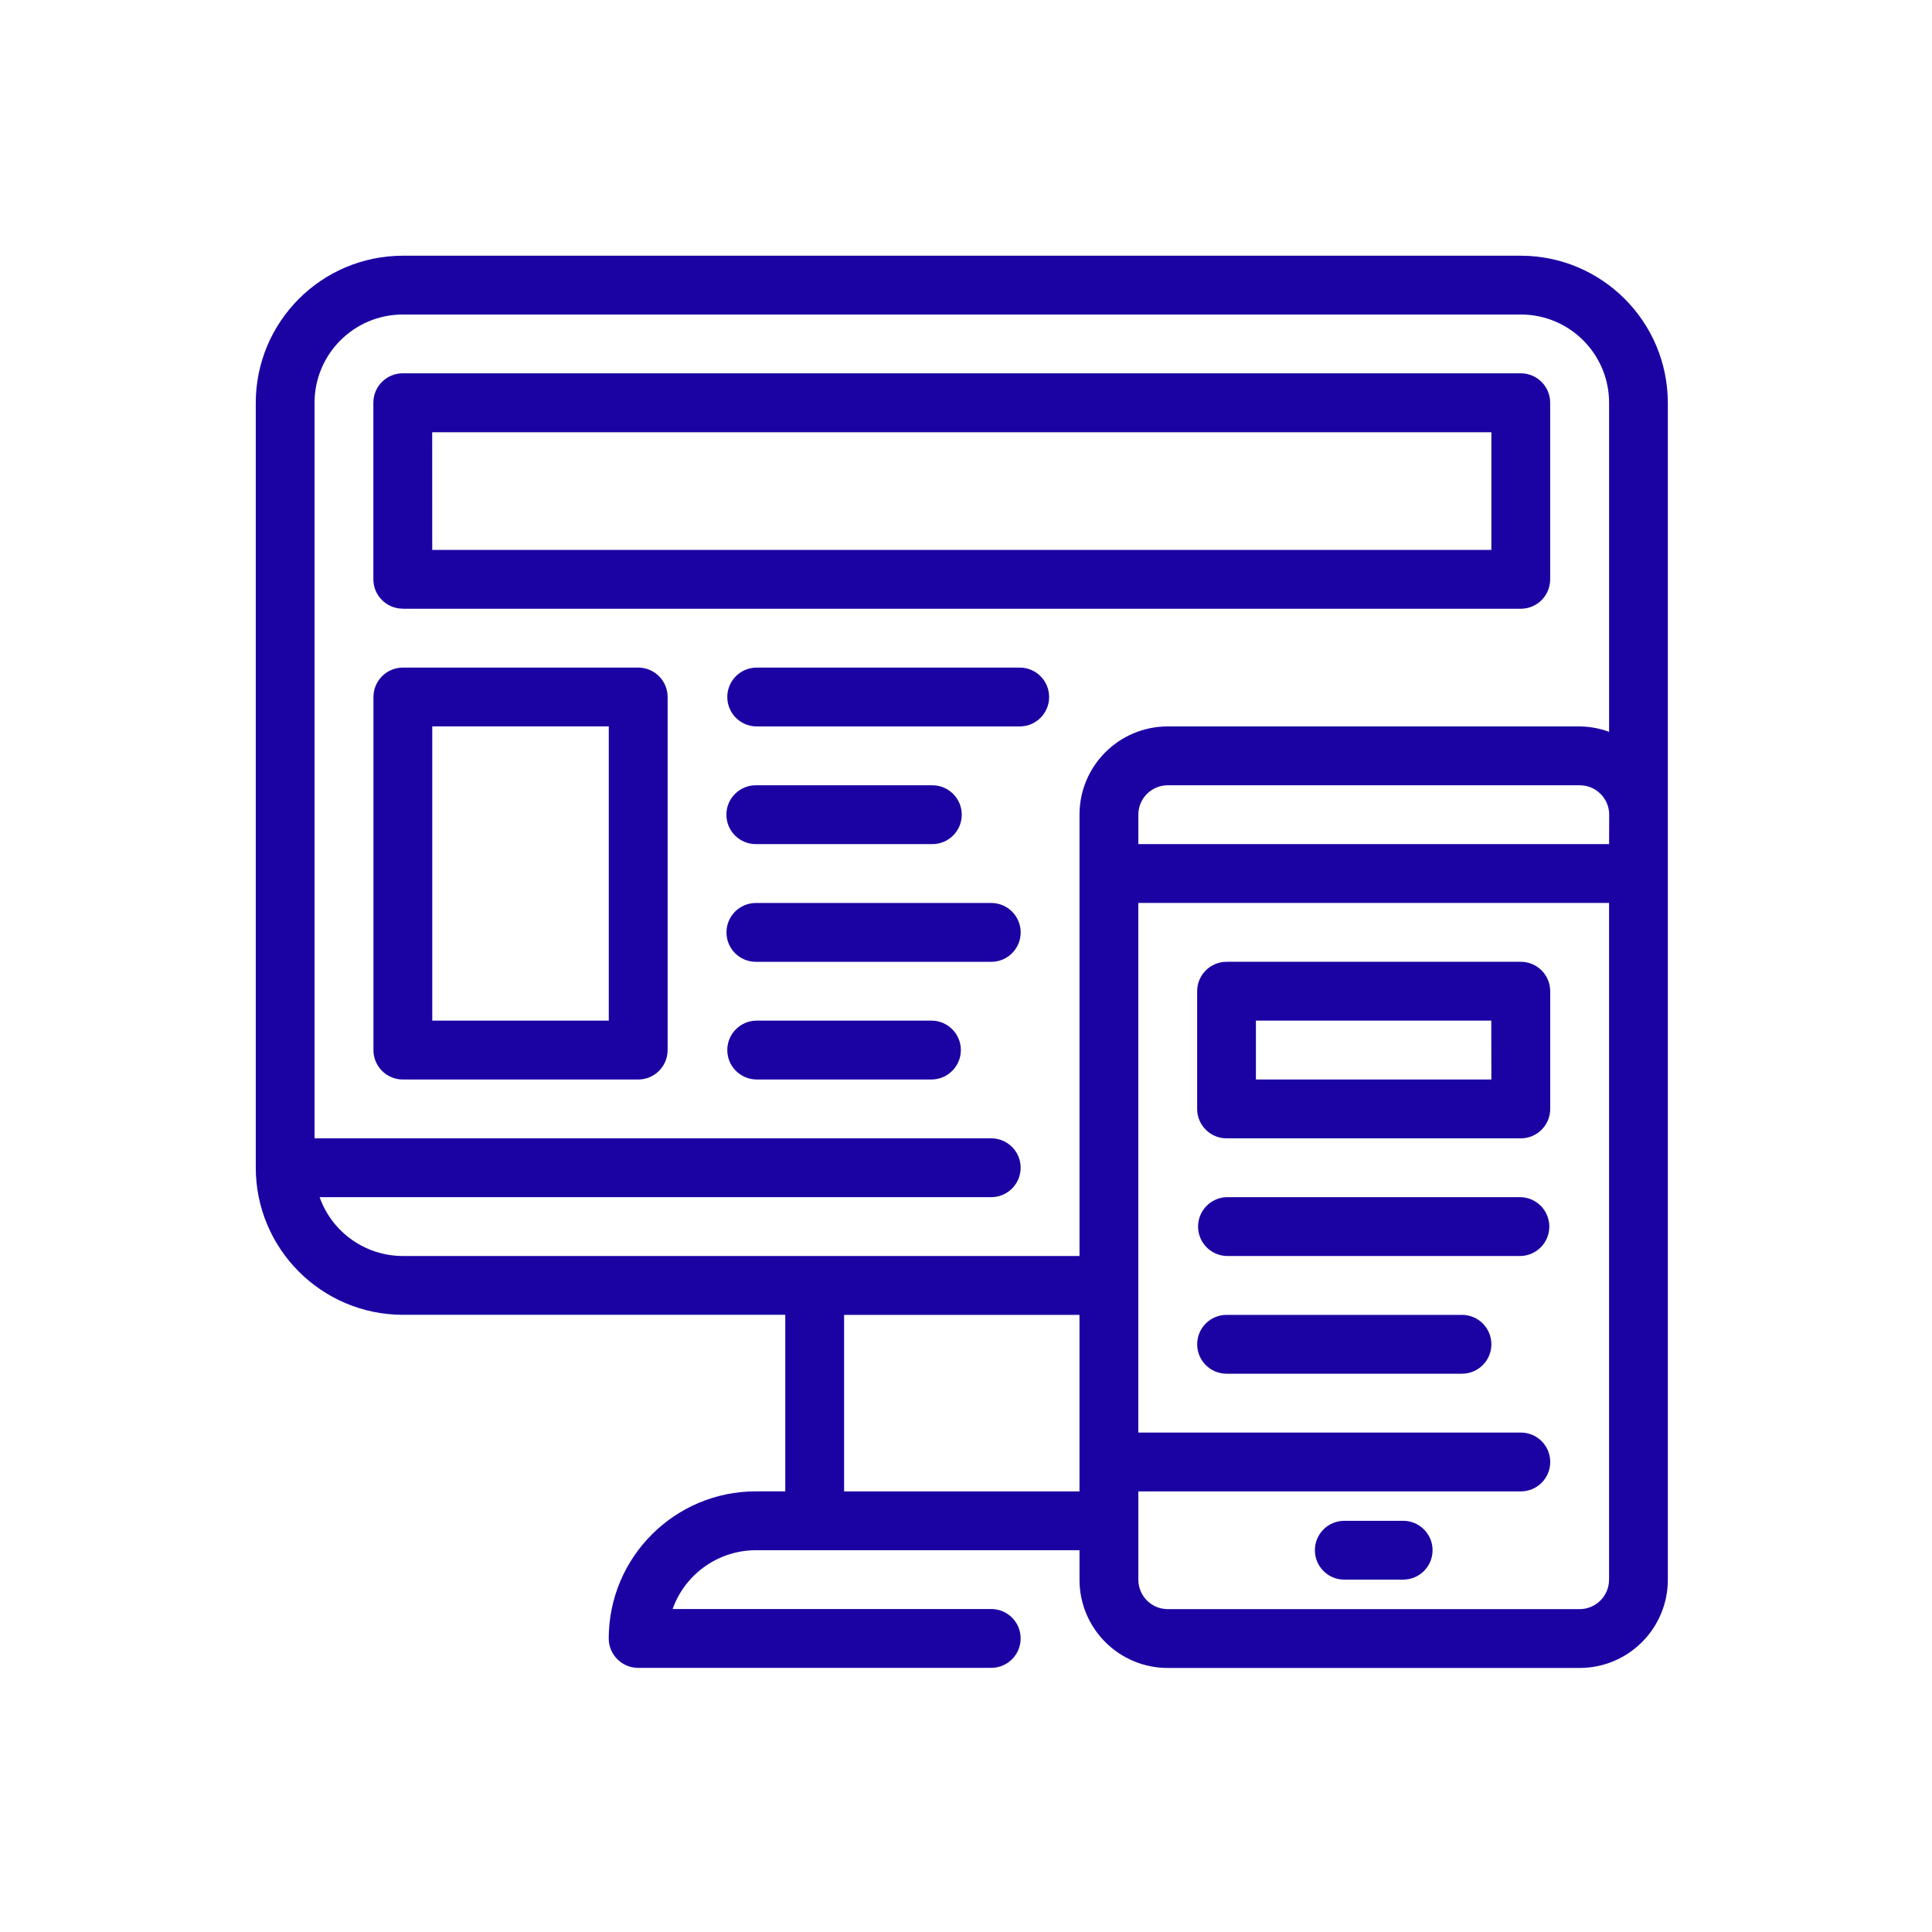
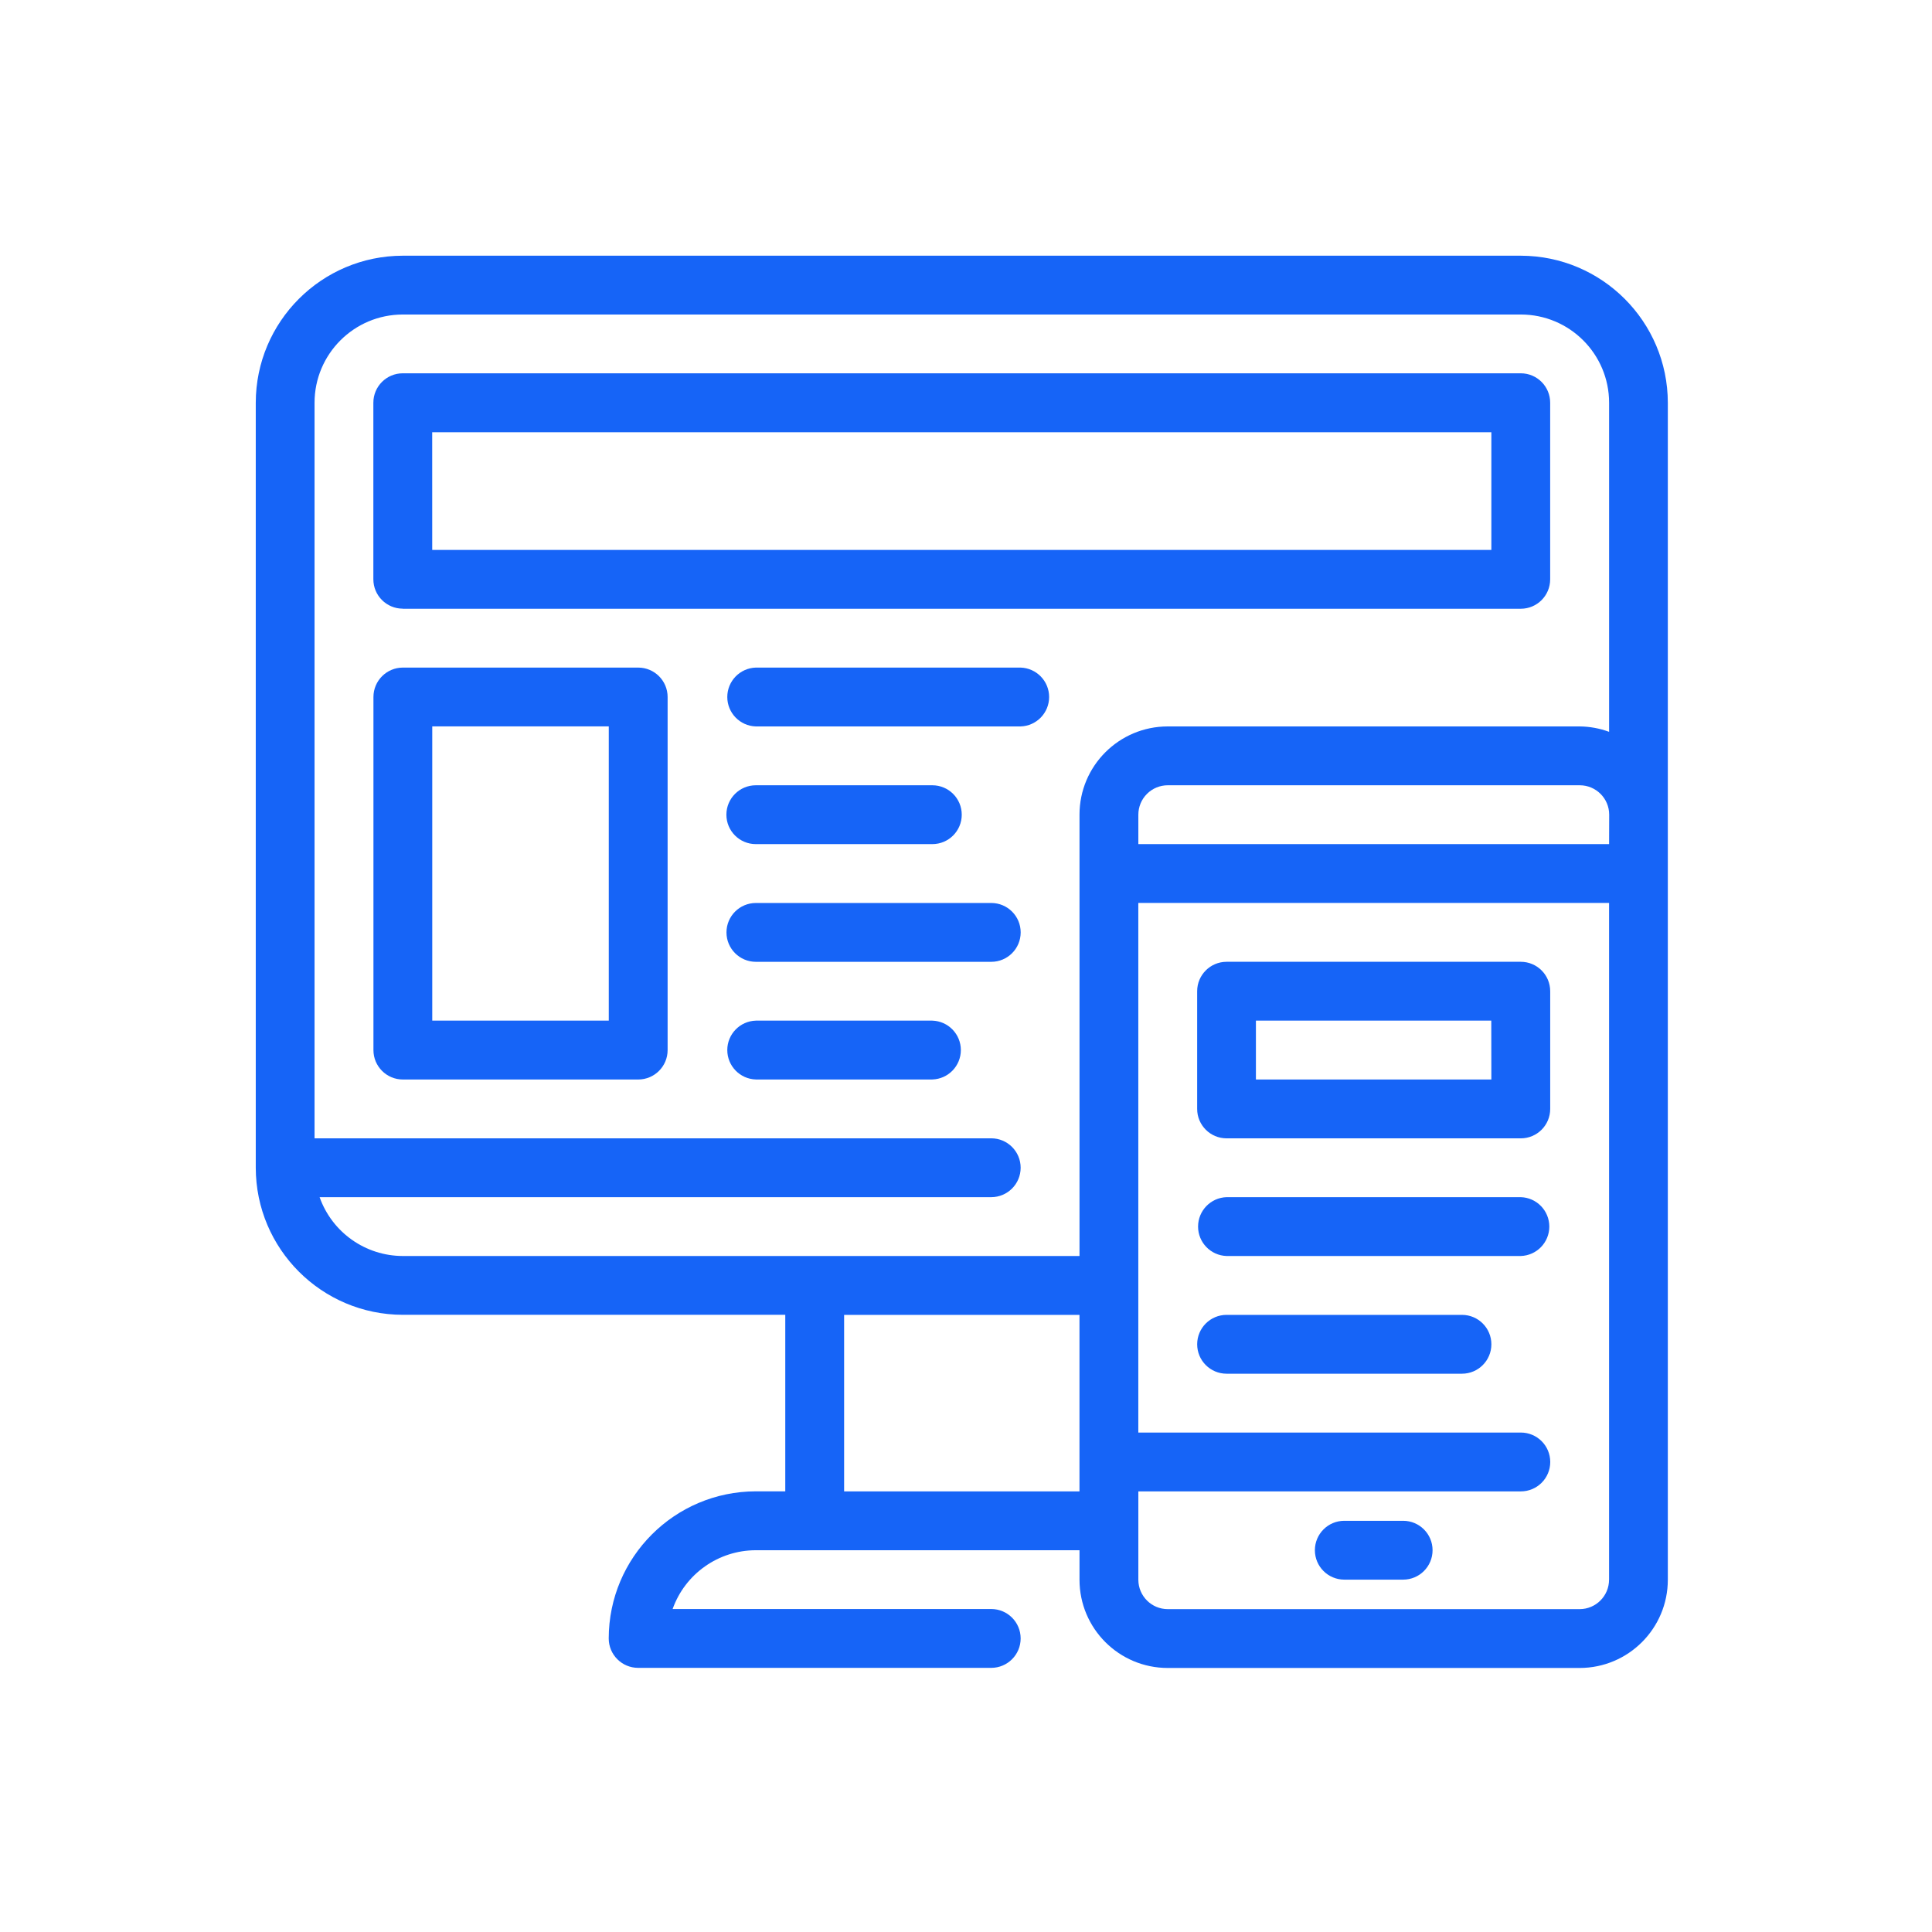
<svg xmlns="http://www.w3.org/2000/svg" width="68" height="68" viewBox="0 0 68 68">
  <g id="Group_19106" data-name="Group 19106" transform="translate(-649 -2828)">
-     <rect id="Rectangle_5092" data-name="Rectangle 5092" width="68" height="68" transform="translate(649 2828)" fill="#c14646" opacity="0" />
+     <rect id="Rectangle_5092" data-name="Rectangle 5092" width="68" height="68" transform="translate(649 2828)" fill="#1664f7" opacity="0" />
    <g id="noun-responsive-design-3093137" transform="translate(588.002 2837)">
-       <path id="Path_99933" data-name="Path 99933" d="M114.526,0H75.175A5.183,5.183,0,0,0,70,5.177V32.1a5.184,5.184,0,0,0,5.177,5.177H88.637v6.213H87.6a5.184,5.184,0,0,0-5.177,5.177,1.036,1.036,0,0,0,1.036,1.036H95.886a1.035,1.035,0,0,0,0-2.071H84.672A3.113,3.113,0,0,1,87.6,45.563H98.993V46.6a3.106,3.106,0,0,0,3.107,3.107h14.5A3.106,3.106,0,0,0,119.7,46.6V5.178A5.184,5.184,0,0,0,114.526,0Zm3.107,20.71H101.064V19.675a1.035,1.035,0,0,1,1.036-1.036h14.5a1.036,1.036,0,0,1,1.036,1.036ZM72.246,33.136h23.64a1.035,1.035,0,0,0,0-2.071H72.069V5.177a3.107,3.107,0,0,1,3.107-3.107h39.35a3.107,3.107,0,0,1,3.107,3.107V16.758a3.071,3.071,0,0,0-1.036-.19H102.1a3.106,3.106,0,0,0-3.107,3.107V35.207H75.176a3.113,3.113,0,0,1-2.929-2.071ZM90.708,43.492V37.279h8.284v6.213ZM117.631,46.6h0a1.036,1.036,0,0,1-1.036,1.036H102.1a1.036,1.036,0,0,1-1.036-1.036V43.492h13.462a1.035,1.035,0,0,0,0-2.071H101.063V22.781h16.569V46.6Z" fill="#1b03a3" />
-       <path id="Path_99934" data-name="Path 99934" d="M493.107,501.67h-2.071a1.035,1.035,0,1,0,0,2.071h2.071a1.035,1.035,0,1,0,0-2.071Z" transform="translate(-382.723 -457.143)" fill="#1b03a3" />
-       <path id="Path_99935" data-name="Path 99935" d="M117.7,54.952h39.35a1.035,1.035,0,0,0,1.035-1.036V47.7a1.035,1.035,0,0,0-1.035-1.035H117.7a1.035,1.035,0,0,0-1.035,1.035v6.213a1.035,1.035,0,0,0,1.035,1.036Zm1.036-6.213h37.279v4.142H118.737Z" transform="translate(-42.526 -42.526)" fill="#1b03a3" />
-       <path id="Path_99936" data-name="Path 99936" d="M125.99,163.33h-8.284a1.036,1.036,0,0,0-1.035,1.036v12.426a1.035,1.035,0,0,0,1.035,1.036h8.284a1.035,1.035,0,0,0,1.035-1.036V164.366a1.035,1.035,0,0,0-1.035-1.036Zm-1.036,12.426h-6.213V165.4h6.213Z" transform="translate(-42.529 -148.833)" fill="#1b03a3" />
-       <path id="Path_99937" data-name="Path 99937" d="M267.021,163.33H257.7a1.036,1.036,0,0,0,0,2.071h9.32a1.036,1.036,0,0,0,0-2.071Z" transform="translate(-170.1 -148.833)" fill="#1b03a3" />
-       <path id="Path_99938" data-name="Path 99938" d="M257.7,210a1.035,1.035,0,0,0,0,2.071h6.213a1.035,1.035,0,1,0,0-2.071Z" transform="translate(-170.1 -191.361)" fill="#1b03a3" />
-       <path id="Path_99939" data-name="Path 99939" d="M263.914,303.33H257.7a1.036,1.036,0,0,0,0,2.071h6.213a1.036,1.036,0,0,0,0-2.071Z" transform="translate(-170.1 -276.407)" fill="#1b03a3" />
-       <path id="Path_99940" data-name="Path 99940" d="M265.99,256.67h-8.284a1.035,1.035,0,0,0,0,2.071h8.284a1.035,1.035,0,0,0,0-2.071Z" transform="translate(-170.103 -233.888)" fill="#1b03a3" />
-       <path id="Path_99941" data-name="Path 99941" d="M454.723,280H444.368a1.036,1.036,0,0,0-1.036,1.036v4.142h0a1.036,1.036,0,0,0,1.036,1.036h10.355a1.035,1.035,0,0,0,1.035-1.036v-4.142A1.035,1.035,0,0,0,454.723,280Zm-1.036,4.142H445.4v-2.071h8.284Z" transform="translate(-340.198 -255.148)" fill="#1b03a3" />
-       <path id="Path_99942" data-name="Path 99942" d="M454.723,373.33H444.368a1.036,1.036,0,0,0,0,2.071h10.355a1.036,1.036,0,0,0,0-2.071Z" transform="translate(-340.198 -340.194)" fill="#1b03a3" />
-       <path id="Path_99943" data-name="Path 99943" d="M452.65,420h-8.284a1.035,1.035,0,1,0,0,2.071h8.284a1.035,1.035,0,1,0,0-2.071Z" transform="translate(-340.196 -382.721)" fill="#1b03a3" />
+       <path id="Path_99933" data-name="Path 99933" d="M114.526,0H75.175A5.183,5.183,0,0,0,70,5.177V32.1a5.184,5.184,0,0,0,5.177,5.177H88.637v6.213H87.6a5.184,5.184,0,0,0-5.177,5.177,1.036,1.036,0,0,0,1.036,1.036H95.886a1.035,1.035,0,0,0,0-2.071H84.672A3.113,3.113,0,0,1,87.6,45.563H98.993V46.6a3.106,3.106,0,0,0,3.107,3.107h14.5A3.106,3.106,0,0,0,119.7,46.6V5.178A5.184,5.184,0,0,0,114.526,0Zm3.107,20.71H101.064V19.675a1.035,1.035,0,0,1,1.036-1.036h14.5a1.036,1.036,0,0,1,1.036,1.036ZM72.246,33.136h23.64a1.035,1.035,0,0,0,0-2.071H72.069V5.177a3.107,3.107,0,0,1,3.107-3.107h39.35a3.107,3.107,0,0,1,3.107,3.107V16.758a3.071,3.071,0,0,0-1.036-.19H102.1a3.106,3.106,0,0,0-3.107,3.107V35.207H75.176a3.113,3.113,0,0,1-2.929-2.071ZM90.708,43.492V37.279h8.284v6.213ZM117.631,46.6h0a1.036,1.036,0,0,1-1.036,1.036H102.1a1.036,1.036,0,0,1-1.036-1.036V43.492h13.462a1.035,1.035,0,0,0,0-2.071H101.063V22.781h16.569V46.6Z" fill="#1664f7" />
+       <path id="Path_99934" data-name="Path 99934" d="M493.107,501.67h-2.071a1.035,1.035,0,1,0,0,2.071h2.071a1.035,1.035,0,1,0,0-2.071Z" transform="translate(-382.723 -457.143)" fill="#1664f7" />
+       <path id="Path_99935" data-name="Path 99935" d="M117.7,54.952h39.35a1.035,1.035,0,0,0,1.035-1.036V47.7a1.035,1.035,0,0,0-1.035-1.035H117.7a1.035,1.035,0,0,0-1.035,1.035v6.213a1.035,1.035,0,0,0,1.035,1.036Zm1.036-6.213h37.279v4.142H118.737Z" transform="translate(-42.526 -42.526)" fill="#1664f7" />
+       <path id="Path_99936" data-name="Path 99936" d="M125.99,163.33h-8.284a1.036,1.036,0,0,0-1.035,1.036v12.426a1.035,1.035,0,0,0,1.035,1.036h8.284a1.035,1.035,0,0,0,1.035-1.036V164.366a1.035,1.035,0,0,0-1.035-1.036Zm-1.036,12.426h-6.213V165.4h6.213Z" transform="translate(-42.529 -148.833)" fill="#1664f7" />
+       <path id="Path_99937" data-name="Path 99937" d="M267.021,163.33H257.7a1.036,1.036,0,0,0,0,2.071h9.32a1.036,1.036,0,0,0,0-2.071Z" transform="translate(-170.1 -148.833)" fill="#1664f7" />
+       <path id="Path_99938" data-name="Path 99938" d="M257.7,210a1.035,1.035,0,0,0,0,2.071h6.213a1.035,1.035,0,1,0,0-2.071Z" transform="translate(-170.1 -191.361)" fill="#1664f7" />
+       <path id="Path_99939" data-name="Path 99939" d="M263.914,303.33H257.7a1.036,1.036,0,0,0,0,2.071h6.213a1.036,1.036,0,0,0,0-2.071Z" transform="translate(-170.1 -276.407)" fill="#1664f7" />
+       <path id="Path_99940" data-name="Path 99940" d="M265.99,256.67h-8.284a1.035,1.035,0,0,0,0,2.071h8.284a1.035,1.035,0,0,0,0-2.071Z" transform="translate(-170.103 -233.888)" fill="#1664f7" />
+       <path id="Path_99941" data-name="Path 99941" d="M454.723,280H444.368a1.036,1.036,0,0,0-1.036,1.036v4.142h0a1.036,1.036,0,0,0,1.036,1.036h10.355a1.035,1.035,0,0,0,1.035-1.036v-4.142A1.035,1.035,0,0,0,454.723,280Zm-1.036,4.142H445.4v-2.071h8.284Z" transform="translate(-340.198 -255.148)" fill="#1664f7" />
+       <path id="Path_99942" data-name="Path 99942" d="M454.723,373.33H444.368a1.036,1.036,0,0,0,0,2.071h10.355a1.036,1.036,0,0,0,0-2.071Z" transform="translate(-340.198 -340.194)" fill="#1664f7" />
+       <path id="Path_99943" data-name="Path 99943" d="M452.65,420h-8.284a1.035,1.035,0,1,0,0,2.071h8.284a1.035,1.035,0,1,0,0-2.071Z" transform="translate(-340.196 -382.721)" fill="#1664f7" />
    </g>
  </g>
</svg>
